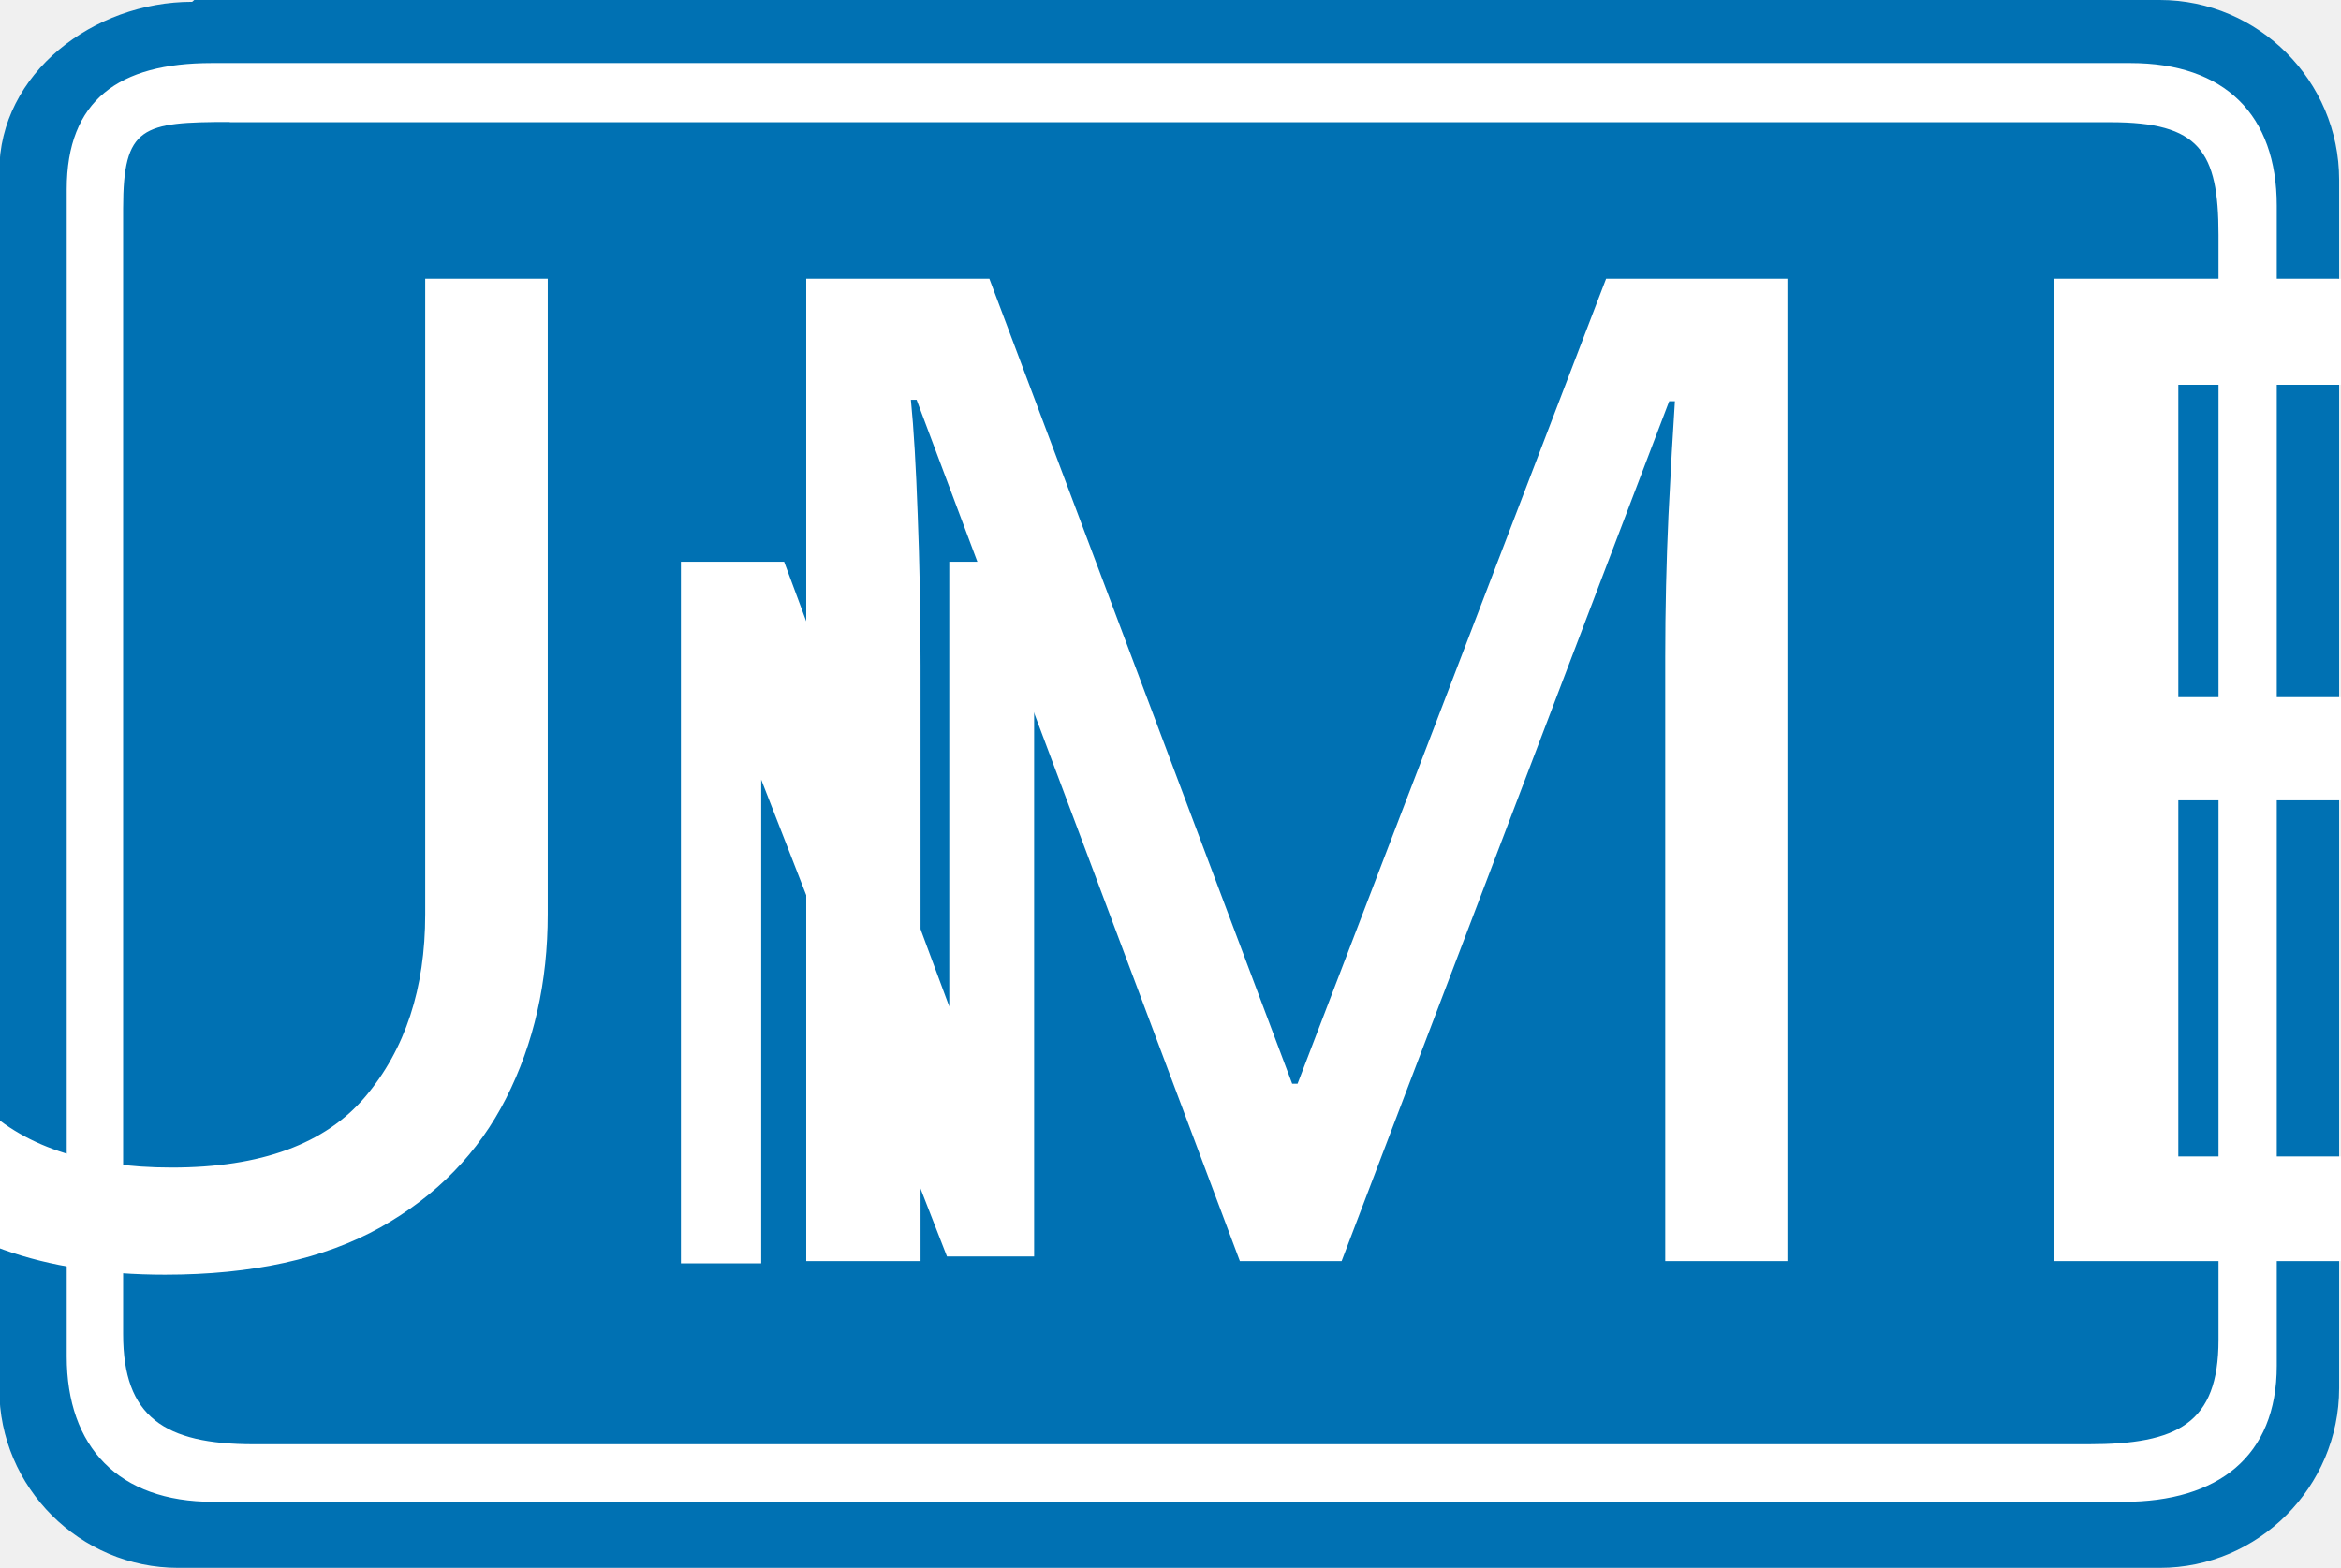
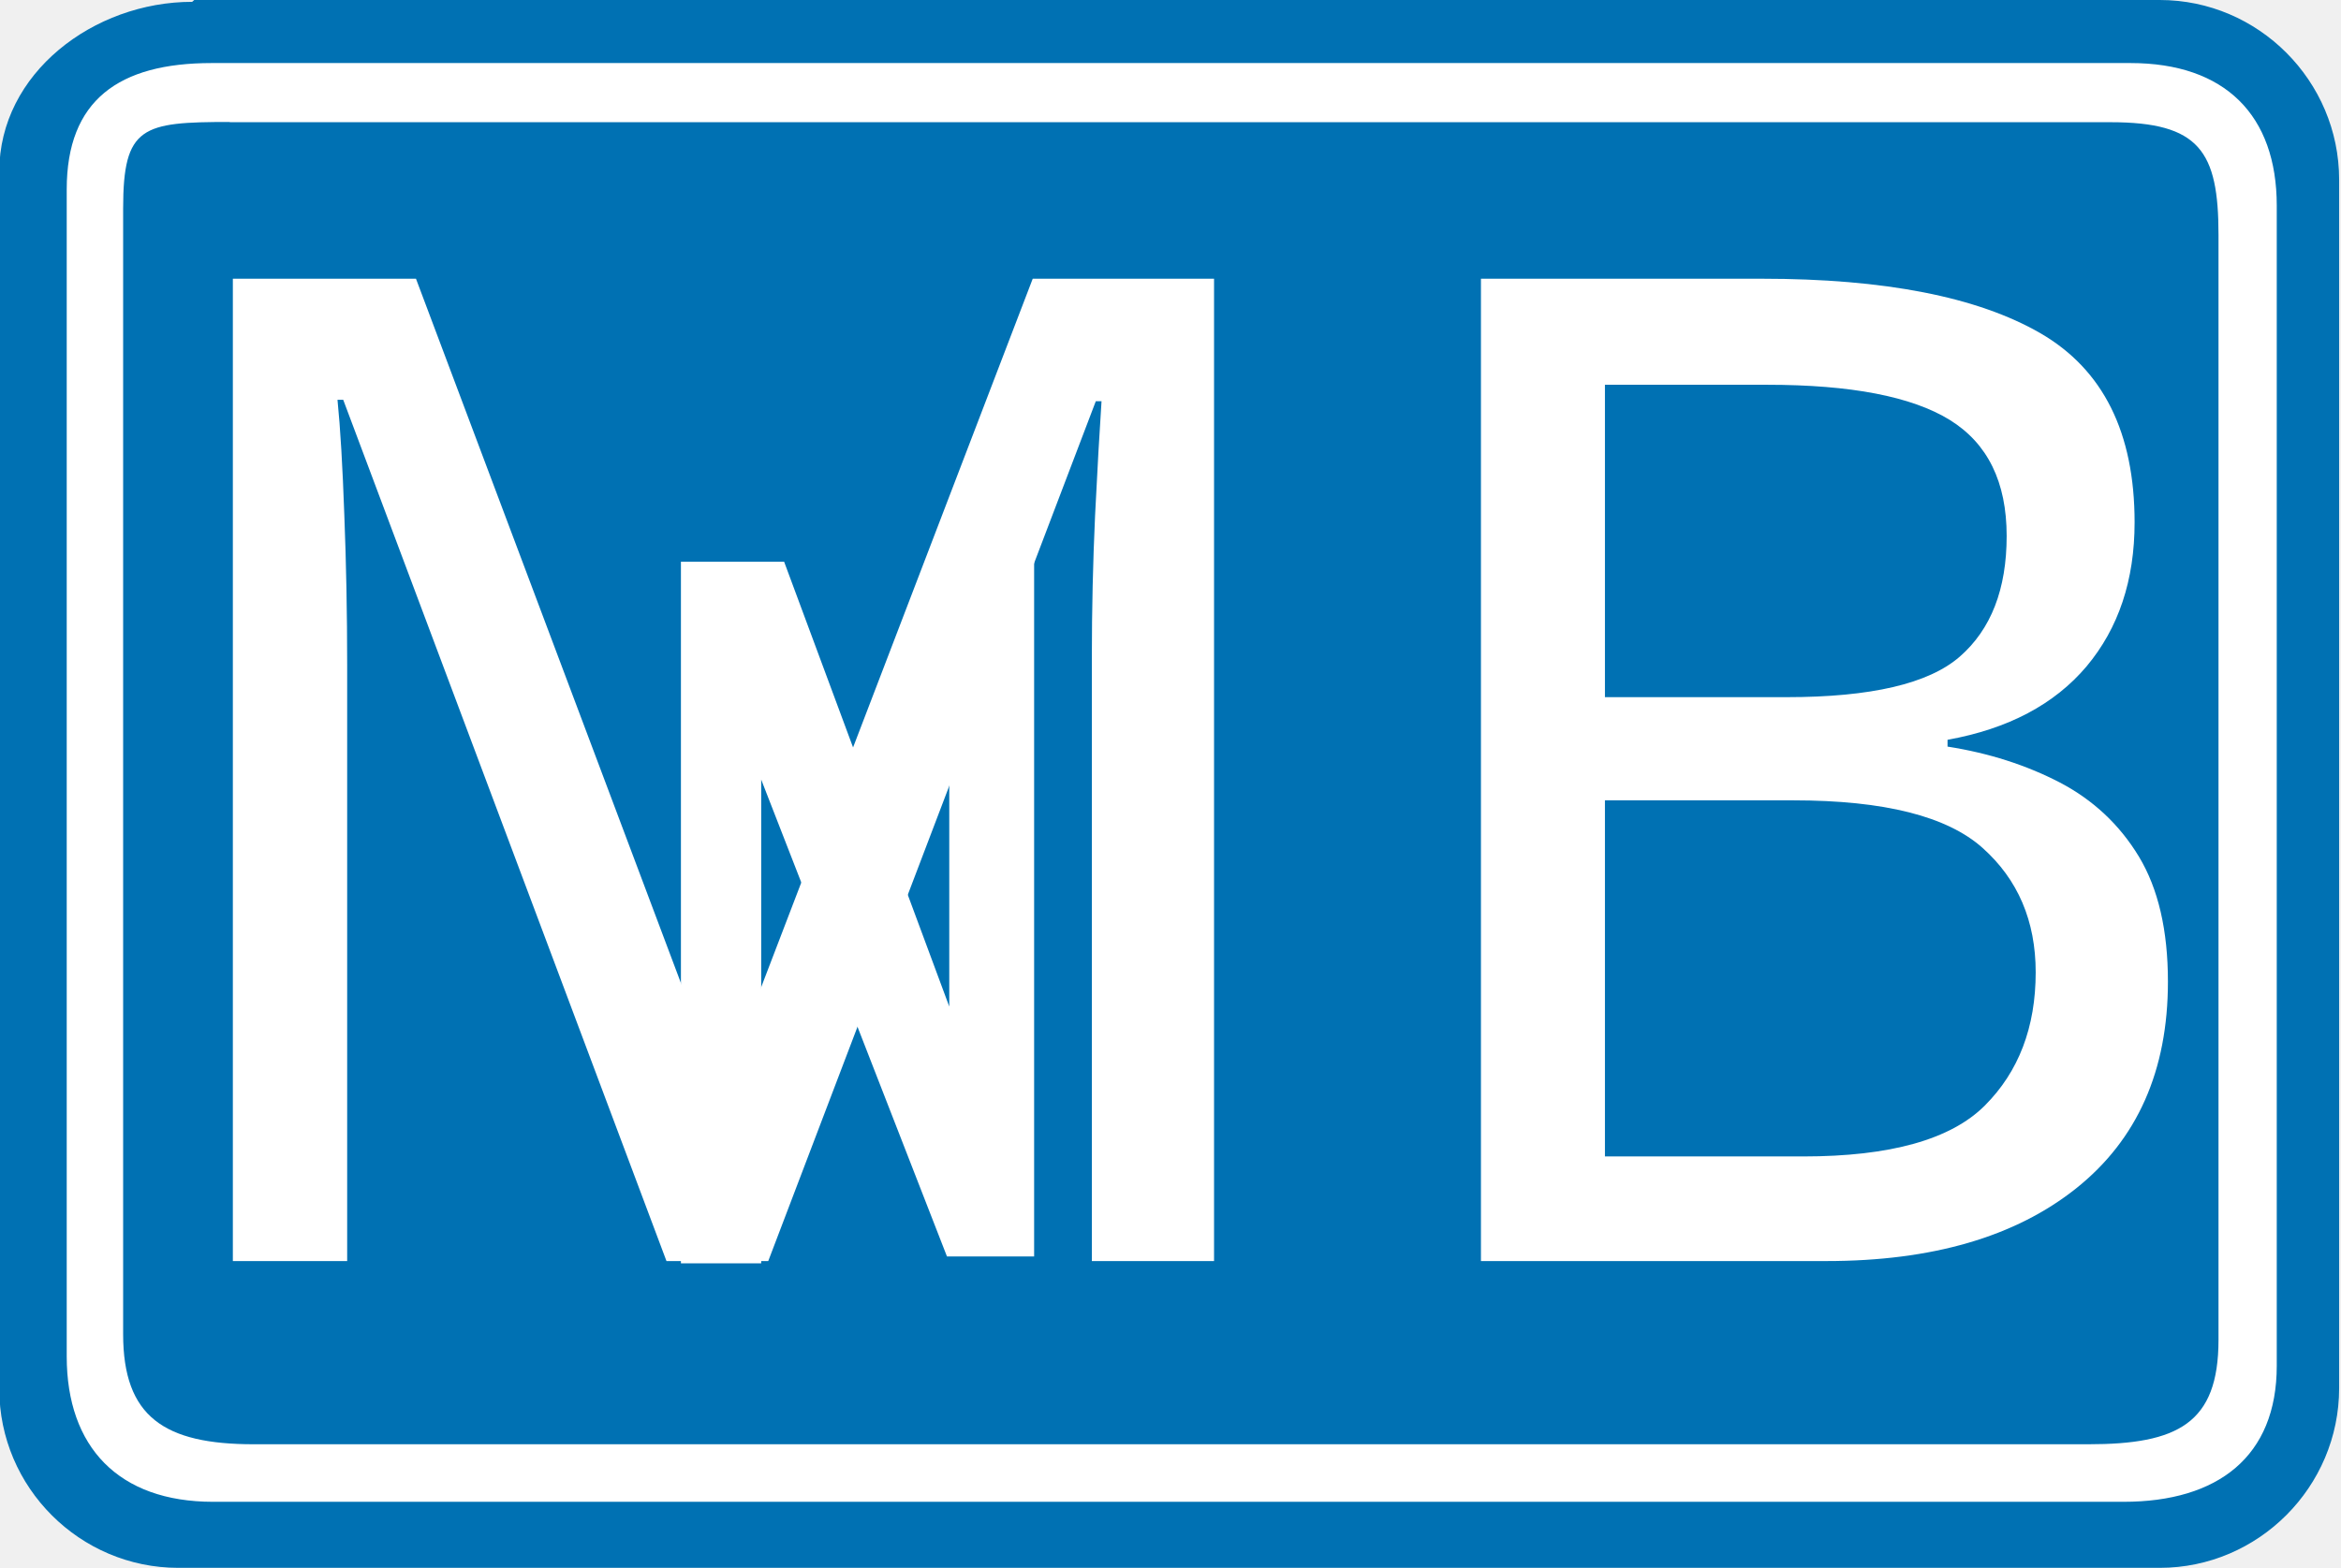
<svg xmlns="http://www.w3.org/2000/svg" xml:space="preserve" height="68.3" width="102" version="1.1" viewBox="0 0 101.952 68.347">
  <path fill="#0071b3" d="m8.41 0h85.7c4.3 0 7.82 3.53 7.82 7.84v52.7c0 4.31-3.52 7.84-7.82 7.84h-86.4c-4.28 0-7.8-3.5-7.8-7.8v-53.1c0-4.29 4.12-7.4 8.41-7.4z" />
  <path d="m8.41 0h85.7c4.3 0 7.82 3.53 7.82 7.84v52.7c0 4.31-3.52 7.84-7.82 7.84h-86.4c-4.28 0-7.8-3.5-7.8-7.8v-53.1c0-4.29 4.12-7.4 8.41-7.4z" stroke-miterlimit="3.86" stroke-width="0" fill="none" />
  <path fill="#fff" d="m9.13 2.75h83.7c4.12 0 6.38 2.27 6.38 6.22v50.6c0 3.95-2.56 5.93-6.68 5.93h-83.3c-4.12 0-6.38-2.39-6.38-6.34v-50.9c0-3.89 2.27-5.51 6.32-5.51z" />
  <path fill="#0071b3" d="m9.96 5.33h82c3.88 0 4.71 1.26 4.71 4.91v48.2c0 3.65-1.79 4.55-5.67 4.55h-80c-3.9 0-5.69-1.2-5.69-4.8v-49.1c0-3.59 0.835-3.77 4.65-3.77z" />
  <path d="m9.96 5.33h82c3.88 0 4.71 1.26 4.71 4.91v48.2c0 3.65-1.79 4.55-5.67 4.55h-80c-3.9 0-5.69-1.2-5.69-4.8v-49.1c0-3.59 0.835-3.77 4.65-3.77z" stroke-miterlimit="3.86" stroke-width="0" fill="none" />
  <polygon points="37.5 24.5 37.5 54.8 33.7 54.8 25.6 34 25.6 55.1 22.1 55.1 22.1 24.5 26.6 24.5 33.8 43.9 33.8 24.5" fill="#fff" transform="translate(7.53)" />
  <g fill="#fff" transform="translate(4.63)" />
  <text letter-spacing="0px" text-anchor="middle" word-spacing="0px" text-align="center" font-size="60px" line-height="100%" y="0" x="0" font-family="'Roadgeek 2005 Mittelschrift'" fill="#fff">
-     <tspan y="55" x="90">***NUMBER***</tspan>
+     <tspan y="55" x="65">***NUMBER***</tspan>
  </text>
</svg>
